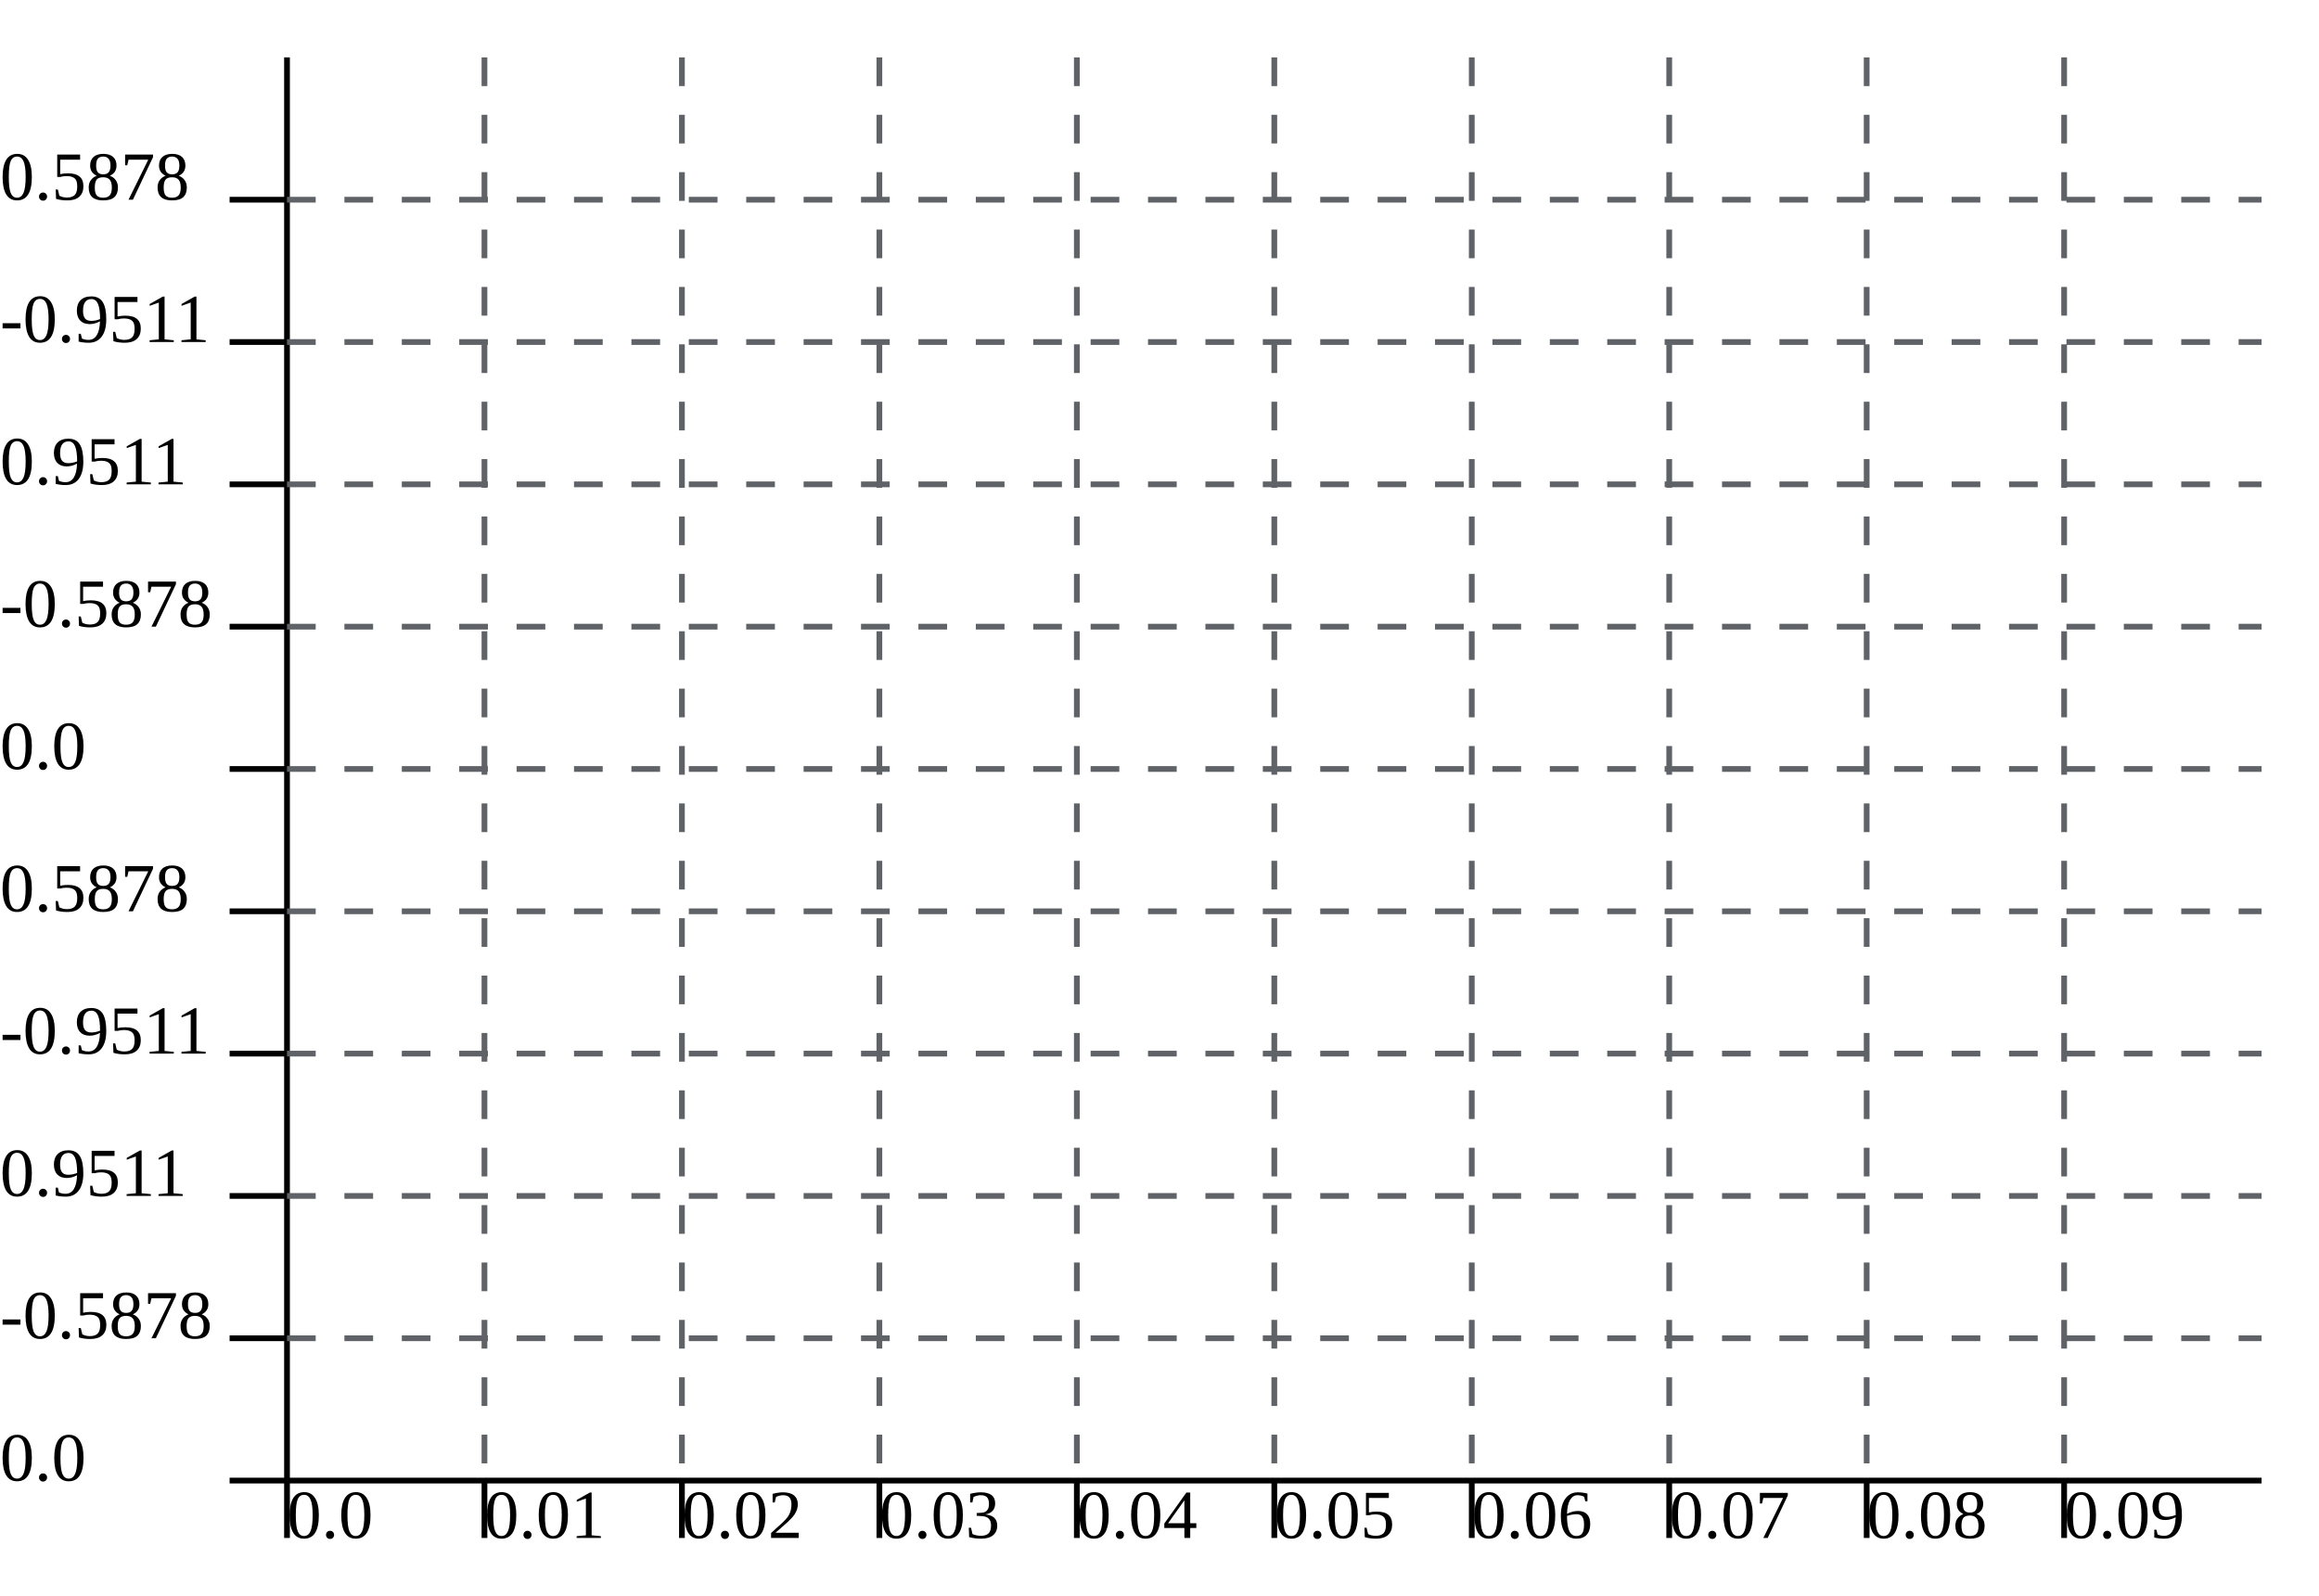
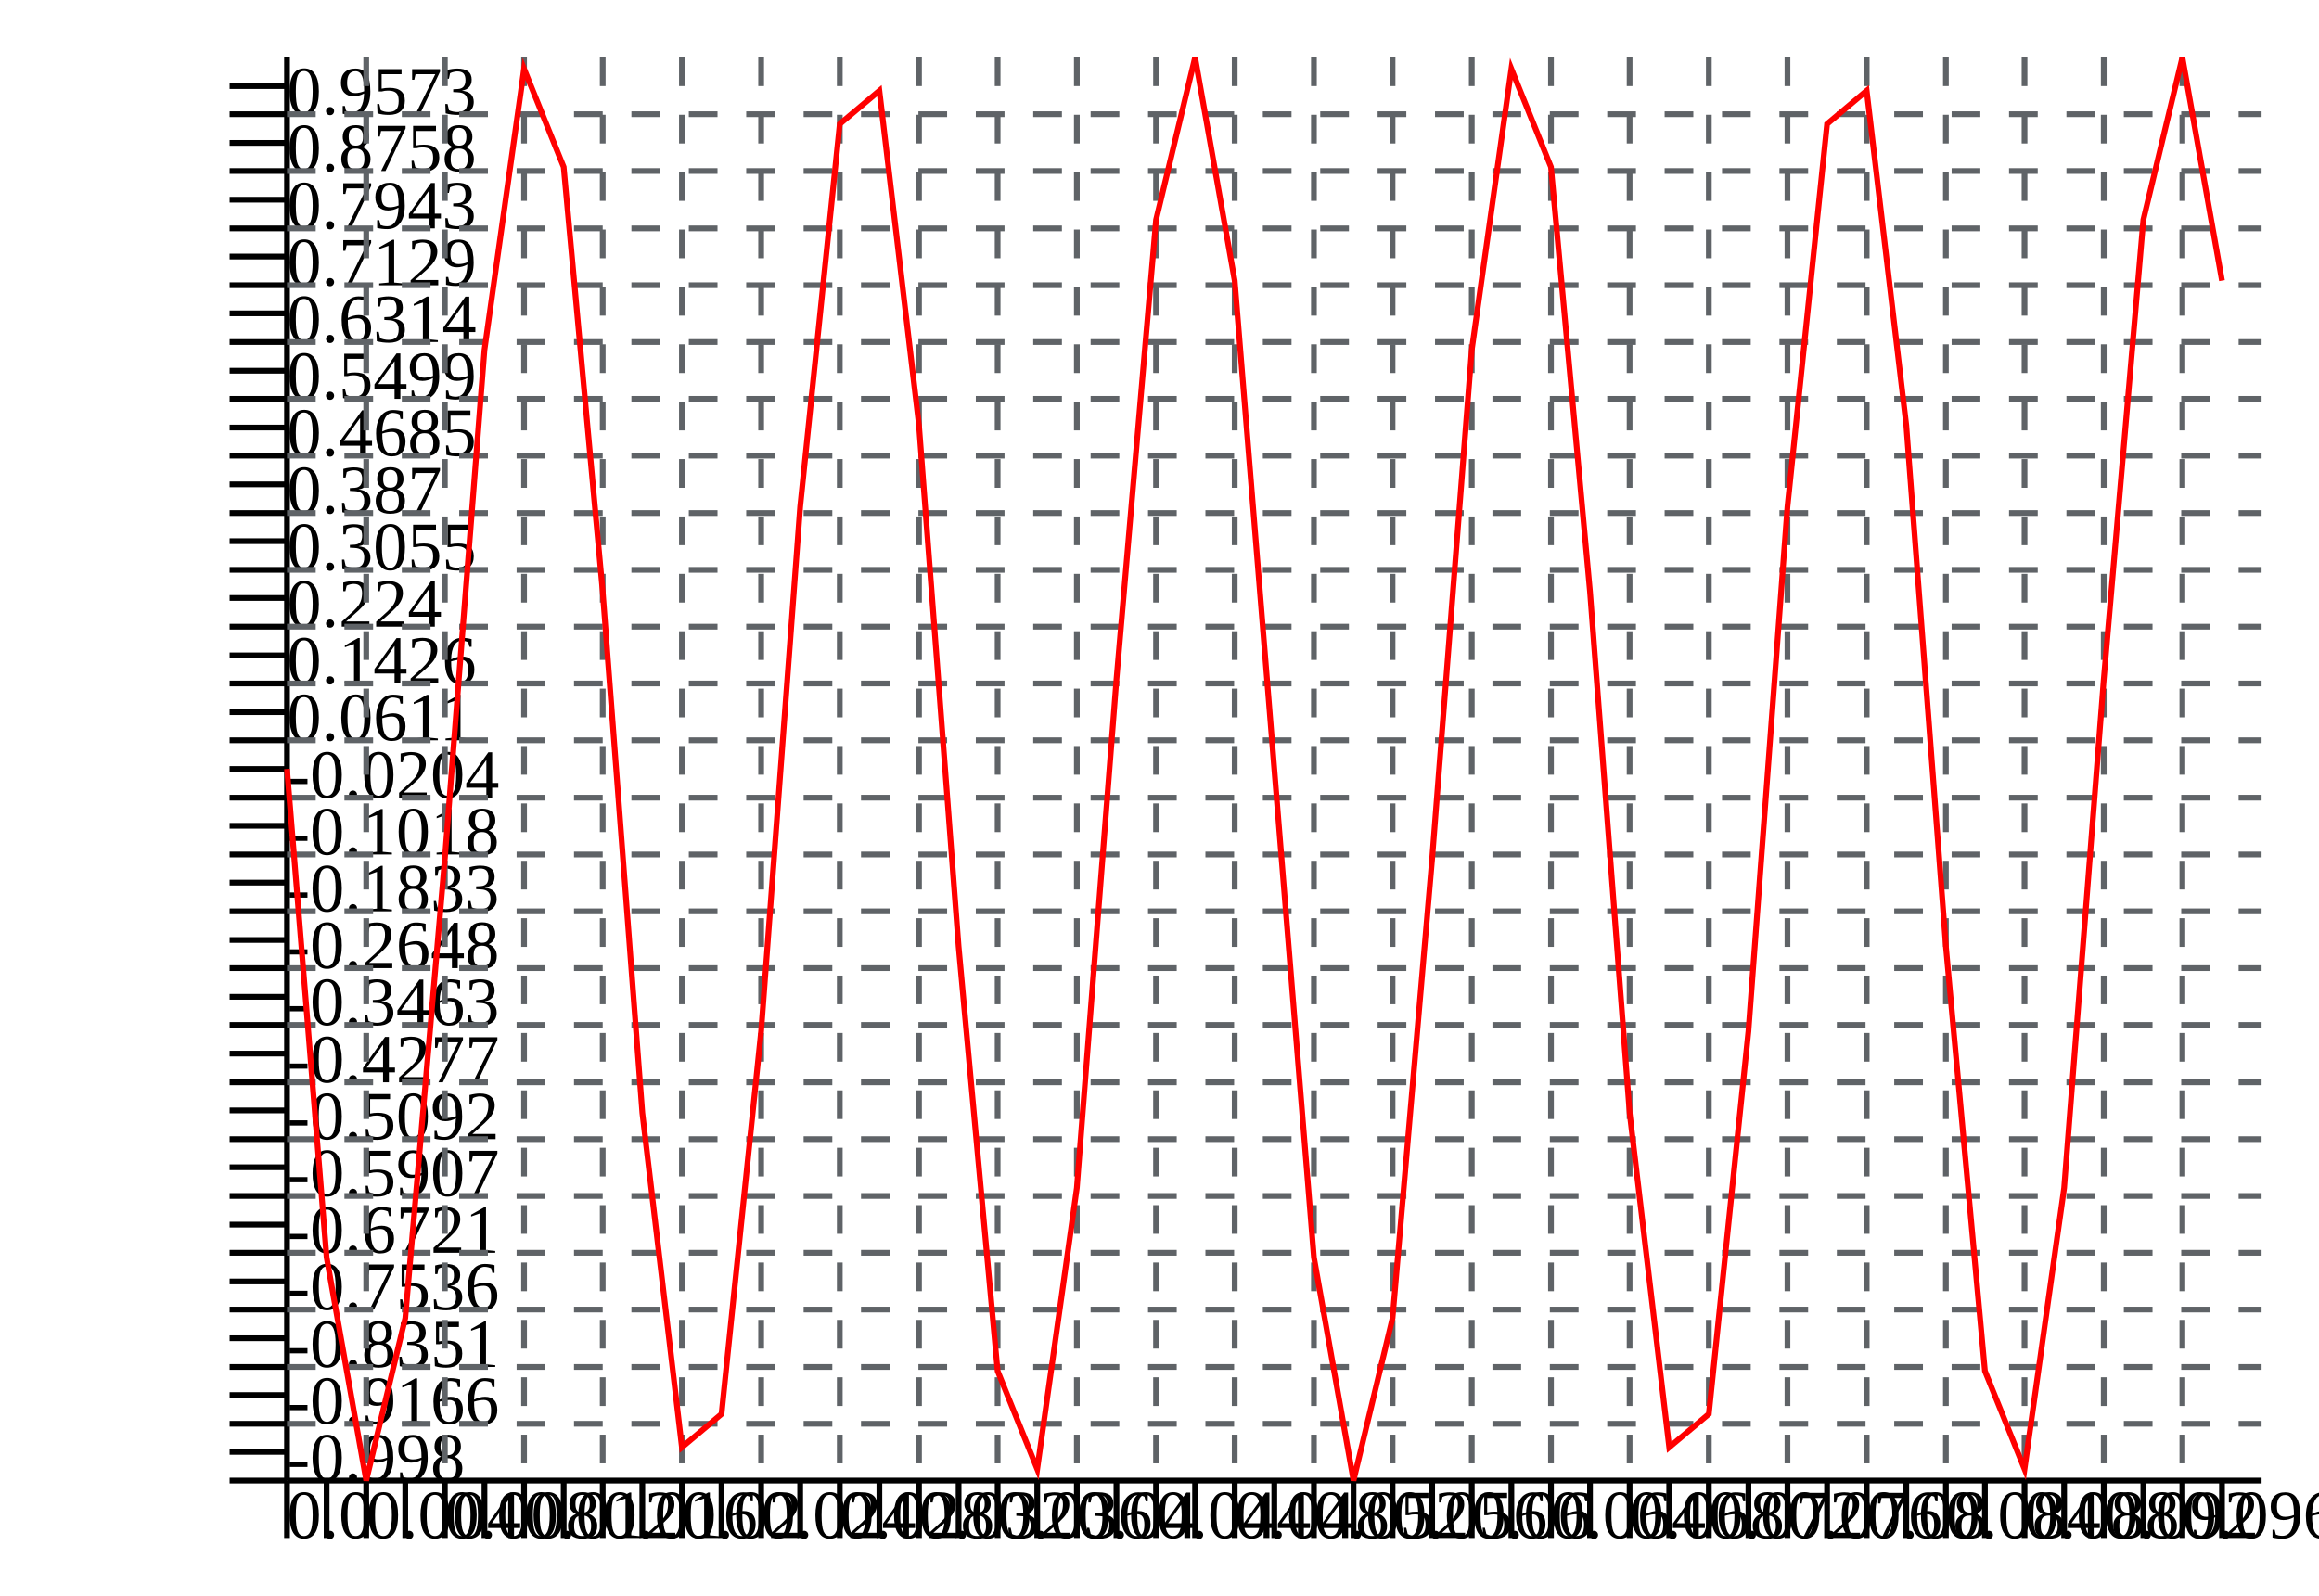
<svg xmlns="http://www.w3.org/2000/svg" width="404.0" height="278.0">
  <g id="grid" fill="none" stroke="none" stroke-width="nonepx" stroke-dasharray="none" style="none" visibility="inherit">
    <line x1="50.0px" y1="258.0px" x2="394.0px" y2="258.0px" id="none" fill="none" stroke="#000000" stroke-width="nonepx" stroke-dasharray="none" style="none" visibility="inherit" />
    <line x1="50.0px" y1="10.0px" x2="50.0px" y2="258.0px" id="none" fill="none" stroke="#000000" stroke-width="nonepx" stroke-dasharray="none" style="none" visibility="inherit" />
    <line x1="50.0px" y1="258.0px" x2="50.0px" y2="268.0px" id="none" fill="none" stroke="#000000" stroke-width="nonepx" stroke-dasharray="none" style="none" visibility="inherit" />
+     <line x1="56.9px" y1="258.0px" x2="56.9px" y2="268.0px" id="none" fill="none" stroke="#000000" stroke-width="nonepx" stroke-dasharray="none" style="none" visibility="inherit" />
+     <line x1="63.8px" y1="258.0px" x2="63.8px" y2="268.0px" id="none" fill="none" stroke="#000000" stroke-width="nonepx" stroke-dasharray="none" style="none" visibility="inherit" />
+     <line x1="70.6px" y1="258.0px" x2="70.6px" y2="268.0px" id="none" fill="none" stroke="#000000" stroke-width="nonepx" stroke-dasharray="none" style="none" visibility="inherit" />
+     <line x1="77.5px" y1="258.0px" x2="77.5px" y2="268.0px" id="none" fill="none" stroke="#000000" stroke-width="nonepx" stroke-dasharray="none" style="none" visibility="inherit" />
    <line x1="84.4px" y1="258.0px" x2="84.4px" y2="268.0px" id="none" fill="none" stroke="#000000" stroke-width="nonepx" stroke-dasharray="none" style="none" visibility="inherit" />
+     <line x1="91.3px" y1="258.0px" x2="91.3px" y2="268.0px" id="none" fill="none" stroke="#000000" stroke-width="nonepx" stroke-dasharray="none" style="none" visibility="inherit" />
+     <line x1="98.2px" y1="258.0px" x2="98.2px" y2="268.0px" id="none" fill="none" stroke="#000000" stroke-width="nonepx" stroke-dasharray="none" style="none" visibility="inherit" />
+     <line x1="105.0px" y1="258.0px" x2="105.0px" y2="268.0px" id="none" fill="none" stroke="#000000" stroke-width="nonepx" stroke-dasharray="none" style="none" visibility="inherit" />
+     <line x1="111.9px" y1="258.0px" x2="111.9px" y2="268.0px" id="none" fill="none" stroke="#000000" stroke-width="nonepx" stroke-dasharray="none" style="none" visibility="inherit" />
    <line x1="118.8px" y1="258.0px" x2="118.8px" y2="268.0px" id="none" fill="none" stroke="#000000" stroke-width="nonepx" stroke-dasharray="none" style="none" visibility="inherit" />
+     <line x1="125.7px" y1="258.0px" x2="125.7px" y2="268.0px" id="none" fill="none" stroke="#000000" stroke-width="nonepx" stroke-dasharray="none" style="none" visibility="inherit" />
+     <line x1="132.6px" y1="258.0px" x2="132.6px" y2="268.0px" id="none" fill="none" stroke="#000000" stroke-width="nonepx" stroke-dasharray="none" style="none" visibility="inherit" />
+     <line x1="139.4px" y1="258.0px" x2="139.4px" y2="268.0px" id="none" fill="none" stroke="#000000" stroke-width="nonepx" stroke-dasharray="none" style="none" visibility="inherit" />
+     <line x1="146.3px" y1="258.0px" x2="146.3px" y2="268.0px" id="none" fill="none" stroke="#000000" stroke-width="nonepx" stroke-dasharray="none" style="none" visibility="inherit" />
    <line x1="153.2px" y1="258.0px" x2="153.2px" y2="268.0px" id="none" fill="none" stroke="#000000" stroke-width="nonepx" stroke-dasharray="none" style="none" visibility="inherit" />
+     <line x1="160.1px" y1="258.0px" x2="160.1px" y2="268.0px" id="none" fill="none" stroke="#000000" stroke-width="nonepx" stroke-dasharray="none" style="none" visibility="inherit" />
+     <line x1="167.0px" y1="258.0px" x2="167.0px" y2="268.0px" id="none" fill="none" stroke="#000000" stroke-width="nonepx" stroke-dasharray="none" style="none" visibility="inherit" />
+     <line x1="173.8px" y1="258.0px" x2="173.8px" y2="268.0px" id="none" fill="none" stroke="#000000" stroke-width="nonepx" stroke-dasharray="none" style="none" visibility="inherit" />
+     <line x1="180.7px" y1="258.0px" x2="180.7px" y2="268.0px" id="none" fill="none" stroke="#000000" stroke-width="nonepx" stroke-dasharray="none" style="none" visibility="inherit" />
    <line x1="187.6px" y1="258.0px" x2="187.6px" y2="268.0px" id="none" fill="none" stroke="#000000" stroke-width="nonepx" stroke-dasharray="none" style="none" visibility="inherit" />
+     <line x1="194.5px" y1="258.0px" x2="194.5px" y2="268.0px" id="none" fill="none" stroke="#000000" stroke-width="nonepx" stroke-dasharray="none" style="none" visibility="inherit" />
+     <line x1="201.4px" y1="258.0px" x2="201.4px" y2="268.0px" id="none" fill="none" stroke="#000000" stroke-width="nonepx" stroke-dasharray="none" style="none" visibility="inherit" />
+     <line x1="208.2px" y1="258.0px" x2="208.2px" y2="268.0px" id="none" fill="none" stroke="#000000" stroke-width="nonepx" stroke-dasharray="none" style="none" visibility="inherit" />
+     <line x1="215.1px" y1="258.0px" x2="215.1px" y2="268.0px" id="none" fill="none" stroke="#000000" stroke-width="nonepx" stroke-dasharray="none" style="none" visibility="inherit" />
    <line x1="222.0px" y1="258.0px" x2="222.0px" y2="268.0px" id="none" fill="none" stroke="#000000" stroke-width="nonepx" stroke-dasharray="none" style="none" visibility="inherit" />
+     <line x1="228.9px" y1="258.0px" x2="228.9px" y2="268.0px" id="none" fill="none" stroke="#000000" stroke-width="nonepx" stroke-dasharray="none" style="none" visibility="inherit" />
+     <line x1="235.8px" y1="258.0px" x2="235.8px" y2="268.0px" id="none" fill="none" stroke="#000000" stroke-width="nonepx" stroke-dasharray="none" style="none" visibility="inherit" />
+     <line x1="242.6px" y1="258.0px" x2="242.6px" y2="268.0px" id="none" fill="none" stroke="#000000" stroke-width="nonepx" stroke-dasharray="none" style="none" visibility="inherit" />
+     <line x1="249.5px" y1="258.0px" x2="249.5px" y2="268.0px" id="none" fill="none" stroke="#000000" stroke-width="nonepx" stroke-dasharray="none" style="none" visibility="inherit" />
    <line x1="256.4px" y1="258.0px" x2="256.4px" y2="268.0px" id="none" fill="none" stroke="#000000" stroke-width="nonepx" stroke-dasharray="none" style="none" visibility="inherit" />
+     <line x1="263.3px" y1="258.0px" x2="263.3px" y2="268.0px" id="none" fill="none" stroke="#000000" stroke-width="nonepx" stroke-dasharray="none" style="none" visibility="inherit" />
+     <line x1="270.2px" y1="258.0px" x2="270.2px" y2="268.0px" id="none" fill="none" stroke="#000000" stroke-width="nonepx" stroke-dasharray="none" style="none" visibility="inherit" />
+     <line x1="277.0px" y1="258.0px" x2="277.0px" y2="268.0px" id="none" fill="none" stroke="#000000" stroke-width="nonepx" stroke-dasharray="none" style="none" visibility="inherit" />
+     <line x1="283.9px" y1="258.0px" x2="283.9px" y2="268.0px" id="none" fill="none" stroke="#000000" stroke-width="nonepx" stroke-dasharray="none" style="none" visibility="inherit" />
    <line x1="290.8px" y1="258.0px" x2="290.8px" y2="268.0px" id="none" fill="none" stroke="#000000" stroke-width="nonepx" stroke-dasharray="none" style="none" visibility="inherit" />
+     <line x1="297.7px" y1="258.0px" x2="297.7px" y2="268.0px" id="none" fill="none" stroke="#000000" stroke-width="nonepx" stroke-dasharray="none" style="none" visibility="inherit" />
+     <line x1="304.6px" y1="258.0px" x2="304.6px" y2="268.0px" id="none" fill="none" stroke="#000000" stroke-width="nonepx" stroke-dasharray="none" style="none" visibility="inherit" />
+     <line x1="311.4px" y1="258.0px" x2="311.4px" y2="268.0px" id="none" fill="none" stroke="#000000" stroke-width="nonepx" stroke-dasharray="none" style="none" visibility="inherit" />
+     <line x1="318.3px" y1="258.0px" x2="318.3px" y2="268.0px" id="none" fill="none" stroke="#000000" stroke-width="nonepx" stroke-dasharray="none" style="none" visibility="inherit" />
    <line x1="325.2px" y1="258.0px" x2="325.2px" y2="268.0px" id="none" fill="none" stroke="#000000" stroke-width="nonepx" stroke-dasharray="none" style="none" visibility="inherit" />
+     <line x1="332.1px" y1="258.0px" x2="332.1px" y2="268.0px" id="none" fill="none" stroke="#000000" stroke-width="nonepx" stroke-dasharray="none" style="none" visibility="inherit" />
+     <line x1="339.0px" y1="258.0px" x2="339.0px" y2="268.0px" id="none" fill="none" stroke="#000000" stroke-width="nonepx" stroke-dasharray="none" style="none" visibility="inherit" />
+     <line x1="345.8px" y1="258.0px" x2="345.8px" y2="268.0px" id="none" fill="none" stroke="#000000" stroke-width="nonepx" stroke-dasharray="none" style="none" visibility="inherit" />
+     <line x1="352.7px" y1="258.0px" x2="352.7px" y2="268.0px" id="none" fill="none" stroke="#000000" stroke-width="nonepx" stroke-dasharray="none" style="none" visibility="inherit" />
    <line x1="359.6px" y1="258.0px" x2="359.6px" y2="268.0px" id="none" fill="none" stroke="#000000" stroke-width="nonepx" stroke-dasharray="none" style="none" visibility="inherit" />
+     <line x1="366.5px" y1="258.0px" x2="366.5px" y2="268.0px" id="none" fill="none" stroke="#000000" stroke-width="nonepx" stroke-dasharray="none" style="none" visibility="inherit" />
+     <line x1="373.4px" y1="258.0px" x2="373.4px" y2="268.0px" id="none" fill="none" stroke="#000000" stroke-width="nonepx" stroke-dasharray="none" style="none" visibility="inherit" />
+     <line x1="380.2px" y1="258.0px" x2="380.2px" y2="268.0px" id="none" fill="none" stroke="#000000" stroke-width="nonepx" stroke-dasharray="none" style="none" visibility="inherit" />
+     <line x1="387.1px" y1="258.0px" x2="387.1px" y2="268.0px" id="none" fill="none" stroke="#000000" stroke-width="nonepx" stroke-dasharray="none" style="none" visibility="inherit" />
    <line x1="50.0px" y1="258.0px" x2="40.0px" y2="258.0px" id="none" fill="none" stroke="#000000" stroke-width="nonepx" stroke-dasharray="none" style="none" visibility="inherit" />
+     <line x1="50.0px" y1="253.0px" x2="40.0px" y2="253.0px" id="none" fill="none" stroke="#000000" stroke-width="nonepx" stroke-dasharray="none" style="none" visibility="inherit" />
+     <line x1="50.0px" y1="248.1px" x2="40.0px" y2="248.1px" id="none" fill="none" stroke="#000000" stroke-width="nonepx" stroke-dasharray="none" style="none" visibility="inherit" />
+     <line x1="50.0px" y1="243.1px" x2="40.0px" y2="243.1px" id="none" fill="none" stroke="#000000" stroke-width="nonepx" stroke-dasharray="none" style="none" visibility="inherit" />
+     <line x1="50.0px" y1="238.2px" x2="40.0px" y2="238.2px" id="none" fill="none" stroke="#000000" stroke-width="nonepx" stroke-dasharray="none" style="none" visibility="inherit" />
    <line x1="50.0px" y1="233.2px" x2="40.0px" y2="233.2px" id="none" fill="none" stroke="#000000" stroke-width="nonepx" stroke-dasharray="none" style="none" visibility="inherit" />
+     <line x1="50.0px" y1="228.2px" x2="40.0px" y2="228.2px" id="none" fill="none" stroke="#000000" stroke-width="nonepx" stroke-dasharray="none" style="none" visibility="inherit" />
+     <line x1="50.0px" y1="223.3px" x2="40.0px" y2="223.3px" id="none" fill="none" stroke="#000000" stroke-width="nonepx" stroke-dasharray="none" style="none" visibility="inherit" />
+     <line x1="50.0px" y1="218.3px" x2="40.0px" y2="218.3px" id="none" fill="none" stroke="#000000" stroke-width="nonepx" stroke-dasharray="none" style="none" visibility="inherit" />
+     <line x1="50.0px" y1="213.4px" x2="40.0px" y2="213.4px" id="none" fill="none" stroke="#000000" stroke-width="nonepx" stroke-dasharray="none" style="none" visibility="inherit" />
    <line x1="50.0px" y1="208.4px" x2="40.0px" y2="208.4px" id="none" fill="none" stroke="#000000" stroke-width="nonepx" stroke-dasharray="none" style="none" visibility="inherit" />
+     <line x1="50.0px" y1="203.4px" x2="40.0px" y2="203.4px" id="none" fill="none" stroke="#000000" stroke-width="nonepx" stroke-dasharray="none" style="none" visibility="inherit" />
+     <line x1="50.0px" y1="198.5px" x2="40.0px" y2="198.5px" id="none" fill="none" stroke="#000000" stroke-width="nonepx" stroke-dasharray="none" style="none" visibility="inherit" />
+     <line x1="50.0px" y1="193.5px" x2="40.0px" y2="193.5px" id="none" fill="none" stroke="#000000" stroke-width="nonepx" stroke-dasharray="none" style="none" visibility="inherit" />
+     <line x1="50.0px" y1="188.6px" x2="40.0px" y2="188.6px" id="none" fill="none" stroke="#000000" stroke-width="nonepx" stroke-dasharray="none" style="none" visibility="inherit" />
    <line x1="50.0px" y1="183.6px" x2="40.0px" y2="183.6px" id="none" fill="none" stroke="#000000" stroke-width="nonepx" stroke-dasharray="none" style="none" visibility="inherit" />
+     <line x1="50.0px" y1="178.6px" x2="40.0px" y2="178.6px" id="none" fill="none" stroke="#000000" stroke-width="nonepx" stroke-dasharray="none" style="none" visibility="inherit" />
+     <line x1="50.0px" y1="173.7px" x2="40.0px" y2="173.7px" id="none" fill="none" stroke="#000000" stroke-width="nonepx" stroke-dasharray="none" style="none" visibility="inherit" />
+     <line x1="50.0px" y1="168.7px" x2="40.0px" y2="168.7px" id="none" fill="none" stroke="#000000" stroke-width="nonepx" stroke-dasharray="none" style="none" visibility="inherit" />
+     <line x1="50.0px" y1="163.8px" x2="40.0px" y2="163.8px" id="none" fill="none" stroke="#000000" stroke-width="nonepx" stroke-dasharray="none" style="none" visibility="inherit" />
    <line x1="50.0px" y1="158.8px" x2="40.0px" y2="158.8px" id="none" fill="none" stroke="#000000" stroke-width="nonepx" stroke-dasharray="none" style="none" visibility="inherit" />
+     <line x1="50.0px" y1="153.8px" x2="40.0px" y2="153.8px" id="none" fill="none" stroke="#000000" stroke-width="nonepx" stroke-dasharray="none" style="none" visibility="inherit" />
+     <line x1="50.0px" y1="148.9px" x2="40.0px" y2="148.9px" id="none" fill="none" stroke="#000000" stroke-width="nonepx" stroke-dasharray="none" style="none" visibility="inherit" />
+     <line x1="50.0px" y1="143.9px" x2="40.0px" y2="143.9px" id="none" fill="none" stroke="#000000" stroke-width="nonepx" stroke-dasharray="none" style="none" visibility="inherit" />
+     <line x1="50.0px" y1="139.0px" x2="40.0px" y2="139.0px" id="none" fill="none" stroke="#000000" stroke-width="nonepx" stroke-dasharray="none" style="none" visibility="inherit" />
    <line x1="50.0px" y1="134.0px" x2="40.0px" y2="134.0px" id="none" fill="none" stroke="#000000" stroke-width="nonepx" stroke-dasharray="none" style="none" visibility="inherit" />
+     <line x1="50.0px" y1="129.0px" x2="40.0px" y2="129.0px" id="none" fill="none" stroke="#000000" stroke-width="nonepx" stroke-dasharray="none" style="none" visibility="inherit" />
+     <line x1="50.0px" y1="124.1px" x2="40.0px" y2="124.1px" id="none" fill="none" stroke="#000000" stroke-width="nonepx" stroke-dasharray="none" style="none" visibility="inherit" />
+     <line x1="50.0px" y1="119.1px" x2="40.0px" y2="119.1px" id="none" fill="none" stroke="#000000" stroke-width="nonepx" stroke-dasharray="none" style="none" visibility="inherit" />
+     <line x1="50.0px" y1="114.2px" x2="40.0px" y2="114.2px" id="none" fill="none" stroke="#000000" stroke-width="nonepx" stroke-dasharray="none" style="none" visibility="inherit" />
    <line x1="50.0px" y1="109.2px" x2="40.0px" y2="109.2px" id="none" fill="none" stroke="#000000" stroke-width="nonepx" stroke-dasharray="none" style="none" visibility="inherit" />
+     <line x1="50.0px" y1="104.2px" x2="40.0px" y2="104.2px" id="none" fill="none" stroke="#000000" stroke-width="nonepx" stroke-dasharray="none" style="none" visibility="inherit" />
+     <line x1="50.0px" y1="99.3px" x2="40.0px" y2="99.3px" id="none" fill="none" stroke="#000000" stroke-width="nonepx" stroke-dasharray="none" style="none" visibility="inherit" />
+     <line x1="50.0px" y1="94.3px" x2="40.0px" y2="94.3px" id="none" fill="none" stroke="#000000" stroke-width="nonepx" stroke-dasharray="none" style="none" visibility="inherit" />
+     <line x1="50.0px" y1="89.4px" x2="40.0px" y2="89.4px" id="none" fill="none" stroke="#000000" stroke-width="nonepx" stroke-dasharray="none" style="none" visibility="inherit" />
    <line x1="50.0px" y1="84.4px" x2="40.0px" y2="84.4px" id="none" fill="none" stroke="#000000" stroke-width="nonepx" stroke-dasharray="none" style="none" visibility="inherit" />
+     <line x1="50.0px" y1="79.4px" x2="40.0px" y2="79.4px" id="none" fill="none" stroke="#000000" stroke-width="nonepx" stroke-dasharray="none" style="none" visibility="inherit" />
+     <line x1="50.0px" y1="74.5px" x2="40.0px" y2="74.5px" id="none" fill="none" stroke="#000000" stroke-width="nonepx" stroke-dasharray="none" style="none" visibility="inherit" />
+     <line x1="50.0px" y1="69.5px" x2="40.0px" y2="69.5px" id="none" fill="none" stroke="#000000" stroke-width="nonepx" stroke-dasharray="none" style="none" visibility="inherit" />
+     <line x1="50.0px" y1="64.6px" x2="40.0px" y2="64.6px" id="none" fill="none" stroke="#000000" stroke-width="nonepx" stroke-dasharray="none" style="none" visibility="inherit" />
    <line x1="50.0px" y1="59.6px" x2="40.0px" y2="59.6px" id="none" fill="none" stroke="#000000" stroke-width="nonepx" stroke-dasharray="none" style="none" visibility="inherit" />
+     <line x1="50.0px" y1="54.6px" x2="40.0px" y2="54.6px" id="none" fill="none" stroke="#000000" stroke-width="nonepx" stroke-dasharray="none" style="none" visibility="inherit" />
+     <line x1="50.0px" y1="49.7px" x2="40.0px" y2="49.7px" id="none" fill="none" stroke="#000000" stroke-width="nonepx" stroke-dasharray="none" style="none" visibility="inherit" />
+     <line x1="50.0px" y1="44.7px" x2="40.0px" y2="44.7px" id="none" fill="none" stroke="#000000" stroke-width="nonepx" stroke-dasharray="none" style="none" visibility="inherit" />
+     <line x1="50.0px" y1="39.8px" x2="40.0px" y2="39.8px" id="none" fill="none" stroke="#000000" stroke-width="nonepx" stroke-dasharray="none" style="none" visibility="inherit" />
    <line x1="50.0px" y1="34.8px" x2="40.0px" y2="34.8px" id="none" fill="none" stroke="#000000" stroke-width="nonepx" stroke-dasharray="none" style="none" visibility="inherit" />
+     <line x1="50.0px" y1="29.8px" x2="40.0px" y2="29.8px" id="none" fill="none" stroke="#000000" stroke-width="nonepx" stroke-dasharray="none" style="none" visibility="inherit" />
+     <line x1="50.0px" y1="24.9px" x2="40.0px" y2="24.9px" id="none" fill="none" stroke="#000000" stroke-width="nonepx" stroke-dasharray="none" style="none" visibility="inherit" />
+     <line x1="50.0px" y1="19.9px" x2="40.0px" y2="19.9px" id="none" fill="none" stroke="#000000" stroke-width="nonepx" stroke-dasharray="none" style="none" visibility="inherit" />
+     <line x1="50.0px" y1="15.0px" x2="40.0px" y2="15.0px" id="none" fill="none" stroke="#000000" stroke-width="nonepx" stroke-dasharray="none" style="none" visibility="inherit" />
    <text x="50.0px" y="268.0px" id="none" fill="#000000" stroke="none" stroke-width="nonepx" stroke-dasharray="none" style="none" visibility="inherit">0.0</text>
-     <text x="84.4px" y="268.0px" id="none" fill="#000000" stroke="none" stroke-width="nonepx" stroke-dasharray="none" style="none" visibility="inherit">0.01</text>
+     <text x="63.8px" y="268.0px" id="none" fill="#000000" stroke="none" stroke-width="nonepx" stroke-dasharray="none" style="none" visibility="inherit">0.004</text>
+     <text x="77.5px" y="268.0px" id="none" fill="#000000" stroke="none" stroke-width="nonepx" stroke-dasharray="none" style="none" visibility="inherit">0.008</text>
+     <text x="91.3px" y="268.0px" id="none" fill="#000000" stroke="none" stroke-width="nonepx" stroke-dasharray="none" style="none" visibility="inherit">0.012</text>
+     <text x="105.0px" y="268.0px" id="none" fill="#000000" stroke="none" stroke-width="nonepx" stroke-dasharray="none" style="none" visibility="inherit">0.016</text>
    <text x="118.8px" y="268.0px" id="none" fill="#000000" stroke="none" stroke-width="nonepx" stroke-dasharray="none" style="none" visibility="inherit">0.02</text>
-     <text x="153.2px" y="268.0px" id="none" fill="#000000" stroke="none" stroke-width="nonepx" stroke-dasharray="none" style="none" visibility="inherit">0.03</text>
+     <text x="132.6px" y="268.0px" id="none" fill="#000000" stroke="none" stroke-width="nonepx" stroke-dasharray="none" style="none" visibility="inherit">0.024</text>
+     <text x="146.3px" y="268.0px" id="none" fill="#000000" stroke="none" stroke-width="nonepx" stroke-dasharray="none" style="none" visibility="inherit">0.028</text>
+     <text x="160.1px" y="268.0px" id="none" fill="#000000" stroke="none" stroke-width="nonepx" stroke-dasharray="none" style="none" visibility="inherit">0.032</text>
+     <text x="173.8px" y="268.0px" id="none" fill="#000000" stroke="none" stroke-width="nonepx" stroke-dasharray="none" style="none" visibility="inherit">0.036</text>
    <text x="187.6px" y="268.0px" id="none" fill="#000000" stroke="none" stroke-width="nonepx" stroke-dasharray="none" style="none" visibility="inherit">0.04</text>
-     <text x="222.0px" y="268.0px" id="none" fill="#000000" stroke="none" stroke-width="nonepx" stroke-dasharray="none" style="none" visibility="inherit">0.05</text>
+     <text x="201.4px" y="268.0px" id="none" fill="#000000" stroke="none" stroke-width="nonepx" stroke-dasharray="none" style="none" visibility="inherit">0.044</text>
+     <text x="215.1px" y="268.0px" id="none" fill="#000000" stroke="none" stroke-width="nonepx" stroke-dasharray="none" style="none" visibility="inherit">0.048</text>
+     <text x="228.9px" y="268.0px" id="none" fill="#000000" stroke="none" stroke-width="nonepx" stroke-dasharray="none" style="none" visibility="inherit">0.052</text>
+     <text x="242.6px" y="268.0px" id="none" fill="#000000" stroke="none" stroke-width="nonepx" stroke-dasharray="none" style="none" visibility="inherit">0.056</text>
    <text x="256.4px" y="268.0px" id="none" fill="#000000" stroke="none" stroke-width="nonepx" stroke-dasharray="none" style="none" visibility="inherit">0.06</text>
-     <text x="290.8px" y="268.0px" id="none" fill="#000000" stroke="none" stroke-width="nonepx" stroke-dasharray="none" style="none" visibility="inherit">0.07</text>
+     <text x="270.2px" y="268.0px" id="none" fill="#000000" stroke="none" stroke-width="nonepx" stroke-dasharray="none" style="none" visibility="inherit">0.064</text>
+     <text x="283.9px" y="268.0px" id="none" fill="#000000" stroke="none" stroke-width="nonepx" stroke-dasharray="none" style="none" visibility="inherit">0.068</text>
+     <text x="297.7px" y="268.0px" id="none" fill="#000000" stroke="none" stroke-width="nonepx" stroke-dasharray="none" style="none" visibility="inherit">0.072</text>
+     <text x="311.4px" y="268.0px" id="none" fill="#000000" stroke="none" stroke-width="nonepx" stroke-dasharray="none" style="none" visibility="inherit">0.076</text>
    <text x="325.2px" y="268.0px" id="none" fill="#000000" stroke="none" stroke-width="nonepx" stroke-dasharray="none" style="none" visibility="inherit">0.08</text>
-     <text x="359.6px" y="268.0px" id="none" fill="#000000" stroke="none" stroke-width="nonepx" stroke-dasharray="none" style="none" visibility="inherit">0.09</text>
-     <text x="0.0px" y="258.0px" id="none" fill="#000000" stroke="none" stroke-width="nonepx" stroke-dasharray="none" style="none" visibility="inherit">0.0</text>
-     <text x="0.0px" y="233.2px" id="none" fill="#000000" stroke="none" stroke-width="nonepx" stroke-dasharray="none" style="none" visibility="inherit">-0.5878</text>
-     <text x="0.0px" y="208.4px" id="none" fill="#000000" stroke="none" stroke-width="nonepx" stroke-dasharray="none" style="none" visibility="inherit">0.9511</text>
-     <text x="0.0px" y="183.6px" id="none" fill="#000000" stroke="none" stroke-width="nonepx" stroke-dasharray="none" style="none" visibility="inherit">-0.9511</text>
-     <text x="0.0px" y="158.8px" id="none" fill="#000000" stroke="none" stroke-width="nonepx" stroke-dasharray="none" style="none" visibility="inherit">0.5878</text>
-     <text x="0.0px" y="134.0px" id="none" fill="#000000" stroke="none" stroke-width="nonepx" stroke-dasharray="none" style="none" visibility="inherit">0.0</text>
-     <text x="0.0px" y="109.2px" id="none" fill="#000000" stroke="none" stroke-width="nonepx" stroke-dasharray="none" style="none" visibility="inherit">-0.5878</text>
-     <text x="0.0px" y="84.4px" id="none" fill="#000000" stroke="none" stroke-width="nonepx" stroke-dasharray="none" style="none" visibility="inherit">0.9511</text>
-     <text x="0.0px" y="59.6px" id="none" fill="#000000" stroke="none" stroke-width="nonepx" stroke-dasharray="none" style="none" visibility="inherit">-0.9511</text>
-     <text x="0.0px" y="34.8px" id="none" fill="#000000" stroke="none" stroke-width="nonepx" stroke-dasharray="none" style="none" visibility="inherit">0.5878</text>
-     <line x1="84.4px" y1="10.0px" x2="84.4px" y2="258.0px" id="none" fill="none" stroke="#5f6367" stroke-width="nonepx" stroke-dasharray="5,5" style="none" visibility="inherit" />
+     <text x="339.0px" y="268.0px" id="none" fill="#000000" stroke="none" stroke-width="nonepx" stroke-dasharray="none" style="none" visibility="inherit">0.084</text>
+     <text x="352.7px" y="268.0px" id="none" fill="#000000" stroke="none" stroke-width="nonepx" stroke-dasharray="none" style="none" visibility="inherit">0.088</text>
+     <text x="366.5px" y="268.0px" id="none" fill="#000000" stroke="none" stroke-width="nonepx" stroke-dasharray="none" style="none" visibility="inherit">0.092</text>
+     <text x="380.2px" y="268.0px" id="none" fill="#000000" stroke="none" stroke-width="nonepx" stroke-dasharray="none" style="none" visibility="inherit">0.096</text>
+     <text x="50.0px" y="258.0px" id="none" fill="#000000" stroke="none" stroke-width="nonepx" stroke-dasharray="none" style="none" visibility="inherit">-0.998</text>
+     <text x="50.0px" y="248.1px" id="none" fill="#000000" stroke="none" stroke-width="nonepx" stroke-dasharray="none" style="none" visibility="inherit">-0.9166</text>
+     <text x="50.0px" y="238.2px" id="none" fill="#000000" stroke="none" stroke-width="nonepx" stroke-dasharray="none" style="none" visibility="inherit">-0.8351</text>
+     <text x="50.0px" y="228.2px" id="none" fill="#000000" stroke="none" stroke-width="nonepx" stroke-dasharray="none" style="none" visibility="inherit">-0.7536</text>
+     <text x="50.0px" y="218.3px" id="none" fill="#000000" stroke="none" stroke-width="nonepx" stroke-dasharray="none" style="none" visibility="inherit">-0.6721</text>
+     <text x="50.0px" y="208.4px" id="none" fill="#000000" stroke="none" stroke-width="nonepx" stroke-dasharray="none" style="none" visibility="inherit">-0.5907</text>
+     <text x="50.0px" y="198.5px" id="none" fill="#000000" stroke="none" stroke-width="nonepx" stroke-dasharray="none" style="none" visibility="inherit">-0.5092</text>
+     <text x="50.0px" y="188.6px" id="none" fill="#000000" stroke="none" stroke-width="nonepx" stroke-dasharray="none" style="none" visibility="inherit">-0.4277</text>
+     <text x="50.0px" y="178.6px" id="none" fill="#000000" stroke="none" stroke-width="nonepx" stroke-dasharray="none" style="none" visibility="inherit">-0.3463</text>
+     <text x="50.0px" y="168.7px" id="none" fill="#000000" stroke="none" stroke-width="nonepx" stroke-dasharray="none" style="none" visibility="inherit">-0.2648</text>
+     <text x="50.0px" y="158.8px" id="none" fill="#000000" stroke="none" stroke-width="nonepx" stroke-dasharray="none" style="none" visibility="inherit">-0.1833</text>
+     <text x="50.0px" y="148.9px" id="none" fill="#000000" stroke="none" stroke-width="nonepx" stroke-dasharray="none" style="none" visibility="inherit">-0.1018</text>
+     <text x="50.0px" y="139.0px" id="none" fill="#000000" stroke="none" stroke-width="nonepx" stroke-dasharray="none" style="none" visibility="inherit">-0.0204</text>
+     <text x="50.0px" y="129.0px" id="none" fill="#000000" stroke="none" stroke-width="nonepx" stroke-dasharray="none" style="none" visibility="inherit">0.0611</text>
+     <text x="50.0px" y="119.1px" id="none" fill="#000000" stroke="none" stroke-width="nonepx" stroke-dasharray="none" style="none" visibility="inherit">0.1426</text>
+     <text x="50.0px" y="109.2px" id="none" fill="#000000" stroke="none" stroke-width="nonepx" stroke-dasharray="none" style="none" visibility="inherit">0.224</text>
+     <text x="50.0px" y="99.3px" id="none" fill="#000000" stroke="none" stroke-width="nonepx" stroke-dasharray="none" style="none" visibility="inherit">0.3055</text>
+     <text x="50.0px" y="89.4px" id="none" fill="#000000" stroke="none" stroke-width="nonepx" stroke-dasharray="none" style="none" visibility="inherit">0.387</text>
+     <text x="50.0px" y="79.4px" id="none" fill="#000000" stroke="none" stroke-width="nonepx" stroke-dasharray="none" style="none" visibility="inherit">0.4685</text>
+     <text x="50.0px" y="69.5px" id="none" fill="#000000" stroke="none" stroke-width="nonepx" stroke-dasharray="none" style="none" visibility="inherit">0.5499</text>
+     <text x="50.0px" y="59.6px" id="none" fill="#000000" stroke="none" stroke-width="nonepx" stroke-dasharray="none" style="none" visibility="inherit">0.6314</text>
+     <text x="50.0px" y="49.7px" id="none" fill="#000000" stroke="none" stroke-width="nonepx" stroke-dasharray="none" style="none" visibility="inherit">0.7129</text>
+     <text x="50.0px" y="39.8px" id="none" fill="#000000" stroke="none" stroke-width="nonepx" stroke-dasharray="none" style="none" visibility="inherit">0.7943</text>
+     <text x="50.0px" y="29.8px" id="none" fill="#000000" stroke="none" stroke-width="nonepx" stroke-dasharray="none" style="none" visibility="inherit">0.8758</text>
+     <text x="50.0px" y="19.9px" id="none" fill="#000000" stroke="none" stroke-width="nonepx" stroke-dasharray="none" style="none" visibility="inherit">0.9573</text>
+     <line x1="63.8px" y1="10.0px" x2="63.8px" y2="258.0px" id="none" fill="none" stroke="#5f6367" stroke-width="nonepx" stroke-dasharray="5,5" style="none" visibility="inherit" />
+     <line x1="77.5px" y1="10.0px" x2="77.5px" y2="258.0px" id="none" fill="none" stroke="#5f6367" stroke-width="nonepx" stroke-dasharray="5,5" style="none" visibility="inherit" />
+     <line x1="91.3px" y1="10.0px" x2="91.3px" y2="258.0px" id="none" fill="none" stroke="#5f6367" stroke-width="nonepx" stroke-dasharray="5,5" style="none" visibility="inherit" />
+     <line x1="105.0px" y1="10.0px" x2="105.0px" y2="258.0px" id="none" fill="none" stroke="#5f6367" stroke-width="nonepx" stroke-dasharray="5,5" style="none" visibility="inherit" />
    <line x1="118.8px" y1="10.0px" x2="118.8px" y2="258.0px" id="none" fill="none" stroke="#5f6367" stroke-width="nonepx" stroke-dasharray="5,5" style="none" visibility="inherit" />
-     <line x1="153.2px" y1="10.0px" x2="153.2px" y2="258.0px" id="none" fill="none" stroke="#5f6367" stroke-width="nonepx" stroke-dasharray="5,5" style="none" visibility="inherit" />
+     <line x1="132.6px" y1="10.0px" x2="132.6px" y2="258.0px" id="none" fill="none" stroke="#5f6367" stroke-width="nonepx" stroke-dasharray="5,5" style="none" visibility="inherit" />
+     <line x1="146.3px" y1="10.0px" x2="146.3px" y2="258.0px" id="none" fill="none" stroke="#5f6367" stroke-width="nonepx" stroke-dasharray="5,5" style="none" visibility="inherit" />
+     <line x1="160.1px" y1="10.0px" x2="160.1px" y2="258.0px" id="none" fill="none" stroke="#5f6367" stroke-width="nonepx" stroke-dasharray="5,5" style="none" visibility="inherit" />
+     <line x1="173.8px" y1="10.0px" x2="173.8px" y2="258.0px" id="none" fill="none" stroke="#5f6367" stroke-width="nonepx" stroke-dasharray="5,5" style="none" visibility="inherit" />
    <line x1="187.6px" y1="10.0px" x2="187.6px" y2="258.0px" id="none" fill="none" stroke="#5f6367" stroke-width="nonepx" stroke-dasharray="5,5" style="none" visibility="inherit" />
-     <line x1="222.0px" y1="10.0px" x2="222.0px" y2="258.0px" id="none" fill="none" stroke="#5f6367" stroke-width="nonepx" stroke-dasharray="5,5" style="none" visibility="inherit" />
+     <line x1="201.4px" y1="10.0px" x2="201.4px" y2="258.0px" id="none" fill="none" stroke="#5f6367" stroke-width="nonepx" stroke-dasharray="5,5" style="none" visibility="inherit" />
+     <line x1="215.1px" y1="10.0px" x2="215.1px" y2="258.0px" id="none" fill="none" stroke="#5f6367" stroke-width="nonepx" stroke-dasharray="5,5" style="none" visibility="inherit" />
+     <line x1="228.9px" y1="10.0px" x2="228.9px" y2="258.0px" id="none" fill="none" stroke="#5f6367" stroke-width="nonepx" stroke-dasharray="5,5" style="none" visibility="inherit" />
+     <line x1="242.6px" y1="10.0px" x2="242.6px" y2="258.0px" id="none" fill="none" stroke="#5f6367" stroke-width="nonepx" stroke-dasharray="5,5" style="none" visibility="inherit" />
    <line x1="256.4px" y1="10.0px" x2="256.4px" y2="258.0px" id="none" fill="none" stroke="#5f6367" stroke-width="nonepx" stroke-dasharray="5,5" style="none" visibility="inherit" />
-     <line x1="290.8px" y1="10.0px" x2="290.8px" y2="258.0px" id="none" fill="none" stroke="#5f6367" stroke-width="nonepx" stroke-dasharray="5,5" style="none" visibility="inherit" />
+     <line x1="270.2px" y1="10.0px" x2="270.2px" y2="258.0px" id="none" fill="none" stroke="#5f6367" stroke-width="nonepx" stroke-dasharray="5,5" style="none" visibility="inherit" />
+     <line x1="283.9px" y1="10.0px" x2="283.9px" y2="258.0px" id="none" fill="none" stroke="#5f6367" stroke-width="nonepx" stroke-dasharray="5,5" style="none" visibility="inherit" />
+     <line x1="297.7px" y1="10.0px" x2="297.7px" y2="258.0px" id="none" fill="none" stroke="#5f6367" stroke-width="nonepx" stroke-dasharray="5,5" style="none" visibility="inherit" />
+     <line x1="311.4px" y1="10.0px" x2="311.4px" y2="258.0px" id="none" fill="none" stroke="#5f6367" stroke-width="nonepx" stroke-dasharray="5,5" style="none" visibility="inherit" />
    <line x1="325.2px" y1="10.0px" x2="325.2px" y2="258.0px" id="none" fill="none" stroke="#5f6367" stroke-width="nonepx" stroke-dasharray="5,5" style="none" visibility="inherit" />
-     <line x1="359.6px" y1="10.0px" x2="359.6px" y2="258.0px" id="none" fill="none" stroke="#5f6367" stroke-width="nonepx" stroke-dasharray="5,5" style="none" visibility="inherit" />
-     <line x1="50.0px" y1="233.2px" x2="394.0px" y2="233.2px" id="none" fill="none" stroke="#5f6367" stroke-width="nonepx" stroke-dasharray="5,5" style="none" visibility="inherit" />
+     <line x1="339.0px" y1="10.0px" x2="339.0px" y2="258.0px" id="none" fill="none" stroke="#5f6367" stroke-width="nonepx" stroke-dasharray="5,5" style="none" visibility="inherit" />
+     <line x1="352.7px" y1="10.0px" x2="352.7px" y2="258.0px" id="none" fill="none" stroke="#5f6367" stroke-width="nonepx" stroke-dasharray="5,5" style="none" visibility="inherit" />
+     <line x1="366.5px" y1="10.0px" x2="366.5px" y2="258.0px" id="none" fill="none" stroke="#5f6367" stroke-width="nonepx" stroke-dasharray="5,5" style="none" visibility="inherit" />
+     <line x1="380.2px" y1="10.0px" x2="380.2px" y2="258.0px" id="none" fill="none" stroke="#5f6367" stroke-width="nonepx" stroke-dasharray="5,5" style="none" visibility="inherit" />
+     <line x1="50.0px" y1="248.1px" x2="394.0px" y2="248.1px" id="none" fill="none" stroke="#5f6367" stroke-width="nonepx" stroke-dasharray="5,5" style="none" visibility="inherit" />
+     <line x1="50.0px" y1="238.2px" x2="394.0px" y2="238.2px" id="none" fill="none" stroke="#5f6367" stroke-width="nonepx" stroke-dasharray="5,5" style="none" visibility="inherit" />
+     <line x1="50.0px" y1="228.2px" x2="394.0px" y2="228.2px" id="none" fill="none" stroke="#5f6367" stroke-width="nonepx" stroke-dasharray="5,5" style="none" visibility="inherit" />
+     <line x1="50.0px" y1="218.3px" x2="394.0px" y2="218.3px" id="none" fill="none" stroke="#5f6367" stroke-width="nonepx" stroke-dasharray="5,5" style="none" visibility="inherit" />
    <line x1="50.0px" y1="208.4px" x2="394.0px" y2="208.4px" id="none" fill="none" stroke="#5f6367" stroke-width="nonepx" stroke-dasharray="5,5" style="none" visibility="inherit" />
-     <line x1="50.0px" y1="183.6px" x2="394.0px" y2="183.6px" id="none" fill="none" stroke="#5f6367" stroke-width="nonepx" stroke-dasharray="5,5" style="none" visibility="inherit" />
+     <line x1="50.0px" y1="198.5px" x2="394.0px" y2="198.5px" id="none" fill="none" stroke="#5f6367" stroke-width="nonepx" stroke-dasharray="5,5" style="none" visibility="inherit" />
+     <line x1="50.0px" y1="188.6px" x2="394.0px" y2="188.6px" id="none" fill="none" stroke="#5f6367" stroke-width="nonepx" stroke-dasharray="5,5" style="none" visibility="inherit" />
+     <line x1="50.0px" y1="178.6px" x2="394.0px" y2="178.6px" id="none" fill="none" stroke="#5f6367" stroke-width="nonepx" stroke-dasharray="5,5" style="none" visibility="inherit" />
+     <line x1="50.0px" y1="168.7px" x2="394.0px" y2="168.7px" id="none" fill="none" stroke="#5f6367" stroke-width="nonepx" stroke-dasharray="5,5" style="none" visibility="inherit" />
    <line x1="50.0px" y1="158.8px" x2="394.0px" y2="158.8px" id="none" fill="none" stroke="#5f6367" stroke-width="nonepx" stroke-dasharray="5,5" style="none" visibility="inherit" />
-     <line x1="50.0px" y1="134.0px" x2="394.0px" y2="134.0px" id="none" fill="none" stroke="#5f6367" stroke-width="nonepx" stroke-dasharray="5,5" style="none" visibility="inherit" />
+     <line x1="50.0px" y1="148.9px" x2="394.0px" y2="148.9px" id="none" fill="none" stroke="#5f6367" stroke-width="nonepx" stroke-dasharray="5,5" style="none" visibility="inherit" />
+     <line x1="50.0px" y1="139.0px" x2="394.0px" y2="139.0px" id="none" fill="none" stroke="#5f6367" stroke-width="nonepx" stroke-dasharray="5,5" style="none" visibility="inherit" />
+     <line x1="50.0px" y1="129.0px" x2="394.0px" y2="129.0px" id="none" fill="none" stroke="#5f6367" stroke-width="nonepx" stroke-dasharray="5,5" style="none" visibility="inherit" />
+     <line x1="50.0px" y1="119.1px" x2="394.0px" y2="119.1px" id="none" fill="none" stroke="#5f6367" stroke-width="nonepx" stroke-dasharray="5,5" style="none" visibility="inherit" />
    <line x1="50.0px" y1="109.2px" x2="394.0px" y2="109.2px" id="none" fill="none" stroke="#5f6367" stroke-width="nonepx" stroke-dasharray="5,5" style="none" visibility="inherit" />
-     <line x1="50.0px" y1="84.4px" x2="394.0px" y2="84.4px" id="none" fill="none" stroke="#5f6367" stroke-width="nonepx" stroke-dasharray="5,5" style="none" visibility="inherit" />
+     <line x1="50.0px" y1="99.3px" x2="394.0px" y2="99.3px" id="none" fill="none" stroke="#5f6367" stroke-width="nonepx" stroke-dasharray="5,5" style="none" visibility="inherit" />
+     <line x1="50.0px" y1="89.4px" x2="394.0px" y2="89.4px" id="none" fill="none" stroke="#5f6367" stroke-width="nonepx" stroke-dasharray="5,5" style="none" visibility="inherit" />
+     <line x1="50.0px" y1="79.4px" x2="394.0px" y2="79.4px" id="none" fill="none" stroke="#5f6367" stroke-width="nonepx" stroke-dasharray="5,5" style="none" visibility="inherit" />
+     <line x1="50.0px" y1="69.5px" x2="394.0px" y2="69.5px" id="none" fill="none" stroke="#5f6367" stroke-width="nonepx" stroke-dasharray="5,5" style="none" visibility="inherit" />
    <line x1="50.0px" y1="59.6px" x2="394.0px" y2="59.6px" id="none" fill="none" stroke="#5f6367" stroke-width="nonepx" stroke-dasharray="5,5" style="none" visibility="inherit" />
-     <line x1="50.0px" y1="34.8px" x2="394.0px" y2="34.8px" id="none" fill="none" stroke="#5f6367" stroke-width="nonepx" stroke-dasharray="5,5" style="none" visibility="inherit" />
+     <line x1="50.0px" y1="49.7px" x2="394.0px" y2="49.7px" id="none" fill="none" stroke="#5f6367" stroke-width="nonepx" stroke-dasharray="5,5" style="none" visibility="inherit" />
+     <line x1="50.0px" y1="39.8px" x2="394.0px" y2="39.8px" id="none" fill="none" stroke="#5f6367" stroke-width="nonepx" stroke-dasharray="5,5" style="none" visibility="inherit" />
+     <line x1="50.0px" y1="29.8px" x2="394.0px" y2="29.8px" id="none" fill="none" stroke="#5f6367" stroke-width="nonepx" stroke-dasharray="5,5" style="none" visibility="inherit" />
+     <line x1="50.0px" y1="19.9px" x2="394.0px" y2="19.9px" id="none" fill="none" stroke="#5f6367" stroke-width="nonepx" stroke-dasharray="5,5" style="none" visibility="inherit" />
+   </g>
+   <g id="lines" fill="none" stroke="none" stroke-width="nonepx" stroke-dasharray="none" style="none" visibility="inherit">
+     <g id="plot_line" fill="none" stroke="none" stroke-width="nonepx" stroke-dasharray="none" style="none" visibility="inherit">
+       <polyline points="50.0,134.0 56.9,219.1 63.8,258.0 70.6,229.7 77.5,149.6 84.4,61.0 91.3,12.0 98.2,29.1 105.0,103.1 111.9,193.9 118.8,252.2 125.7,246.4 132.6,179.7 139.4,88.3 146.3,21.6 153.2,15.8 160.1,74.1 167.0,164.9 173.8,238.9 180.7,256.0 187.6,207.0 194.5,118.4 201.4,38.3 208.2,10.0 215.1,48.9 222.0,134.0 228.9,219.1 235.8,258.0 242.6,229.7 249.5,149.6 256.4,61.0 263.3,12.0 270.2,29.1 277.0,103.1 283.9,193.9 290.8,252.2 297.7,246.4 304.6,179.7 311.4,88.3 318.3,21.6 325.2,15.8 332.1,74.1 339.0,164.9 345.8,238.9 352.7,256.0 359.6,207.0 366.5,118.4 373.4,38.3 380.2,10.0 387.1,48.9 " id="none" fill="none" stroke="#ff0000" stroke-width="nonepx" stroke-dasharray="none" style="none" visibility="inherit" />
+     </g>
  </g>
</svg>
